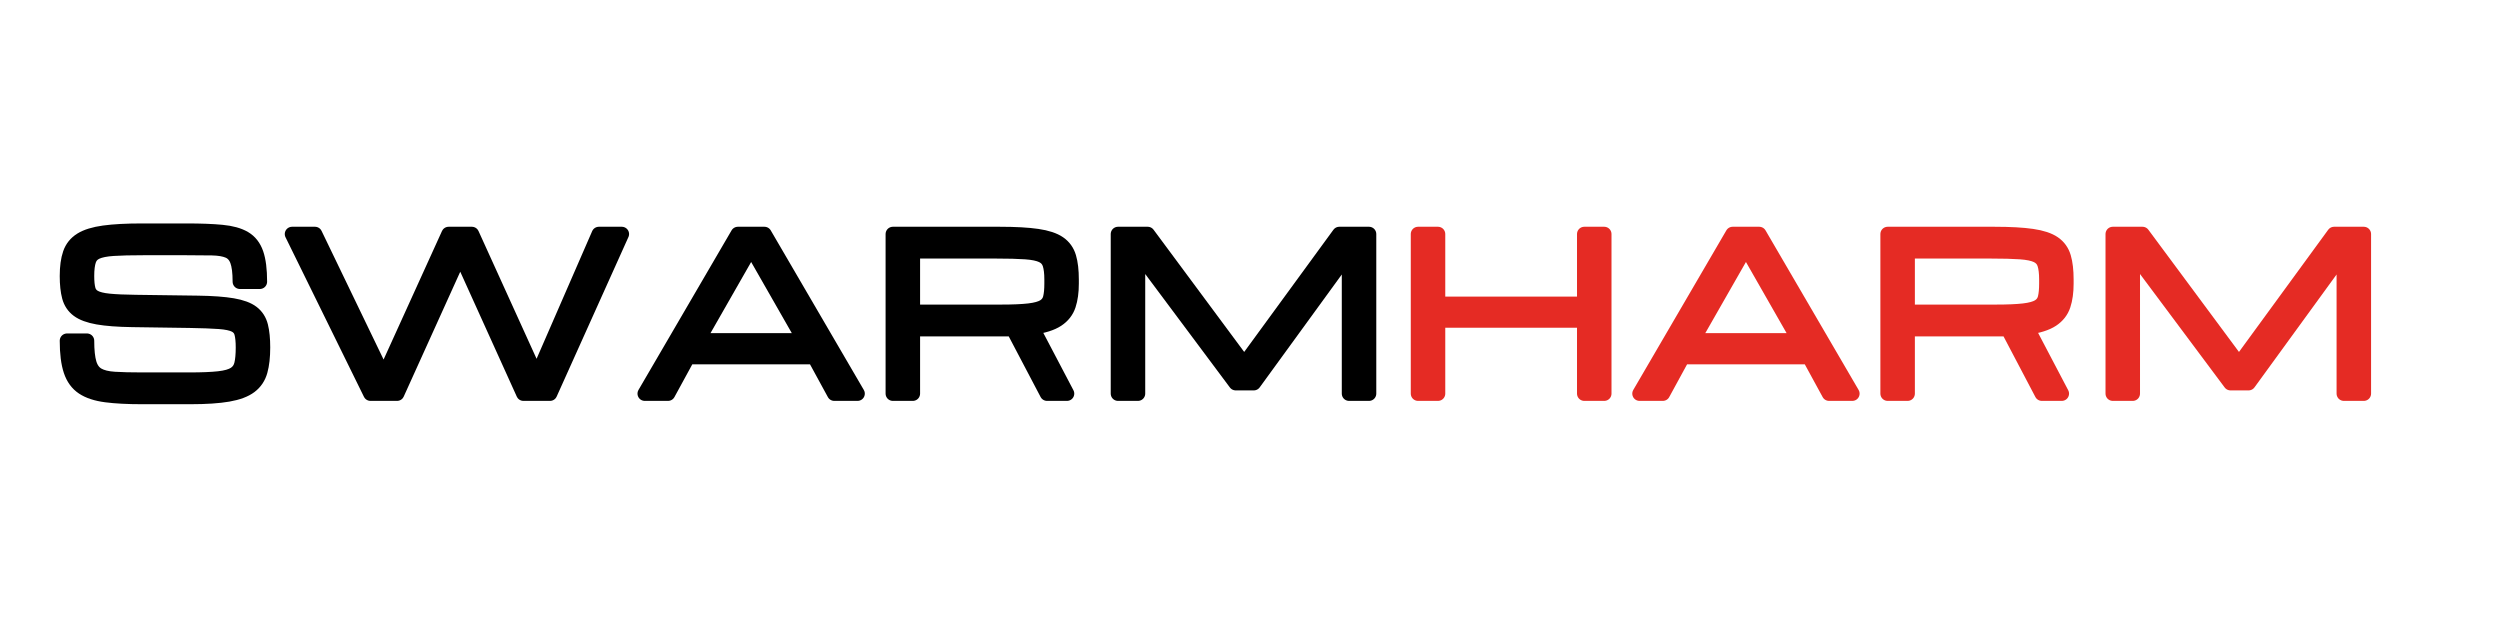
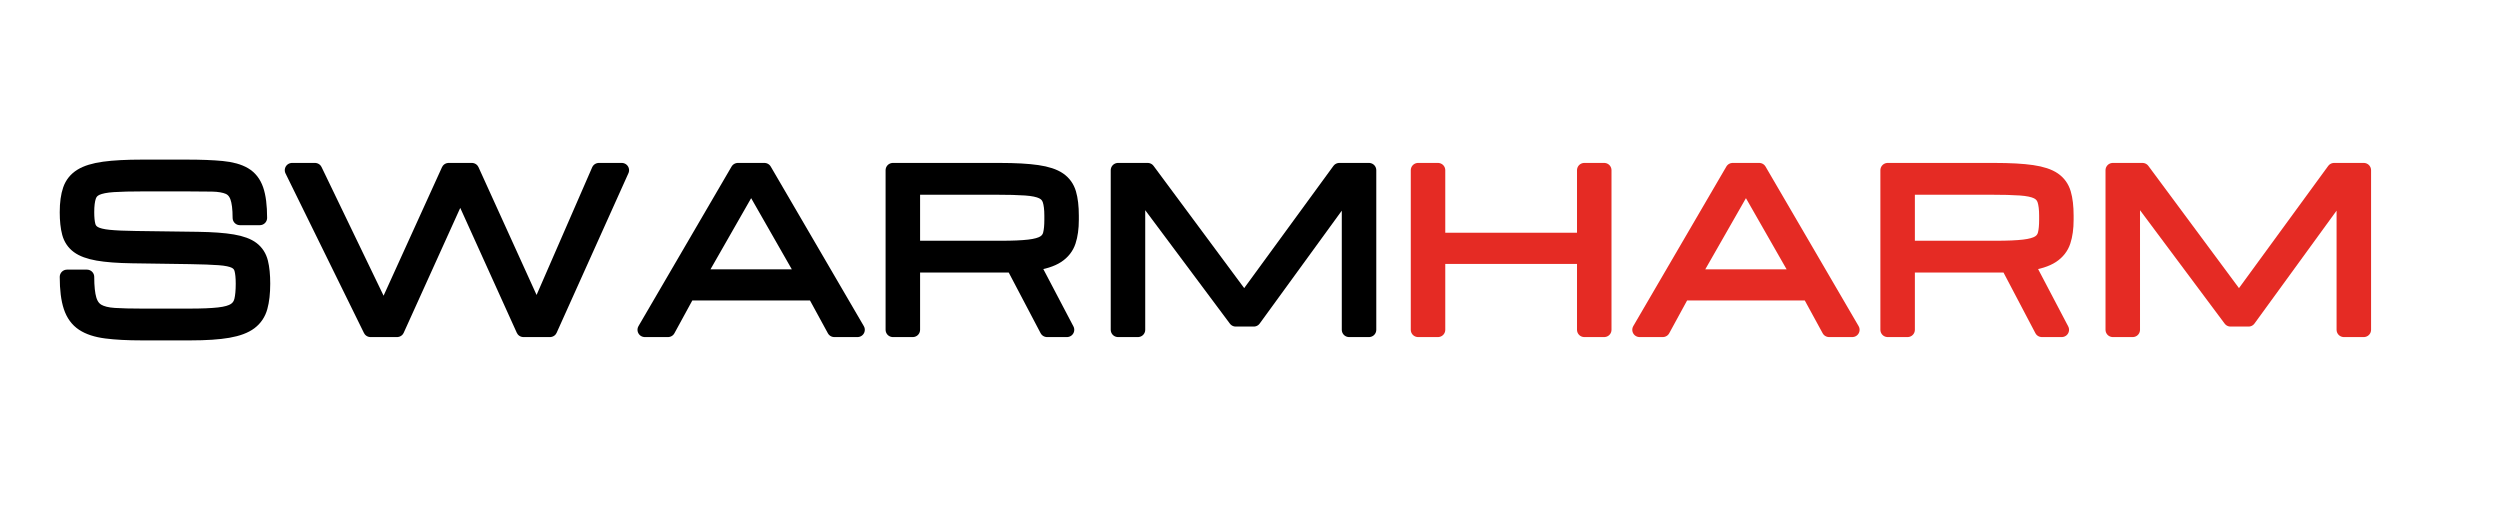
- <svg xmlns="http://www.w3.org/2000/svg" viewBox="-10 -42 470 120">
+ <svg xmlns="http://www.w3.org/2000/svg" viewBox="-10 -30 470 96">
  <g id="wordmark" stroke-linejoin="round">
    <path fill="currentColor" stroke="currentColor" stroke-width="140" transform="matrix(0.0195321 0 0 -0.0195321 0.0 32.0)" d="M1827 444Q1827 533 1813.0 584.0Q1799 635 1750.0 659.5Q1701 684 1598.0 691.5Q1495 699 1316 702L760 710Q554 713 429.0 735.0Q304 757 240.0 804.5Q176 852 154.5 932.0Q133 1012 133 1132Q133 1263 162.5 1348.0Q192 1433 269.5 1481.0Q347 1529 489.0 1548.5Q631 1568 856 1568H1284Q1488 1568 1624.0 1555.0Q1760 1542 1840.0 1495.0Q1920 1448 1954.5 1349.0Q1989 1250 1989 1077H1797Q1797 1211 1771.5 1279.5Q1746 1348 1687.5 1373.0Q1629 1398 1530.0 1400.0Q1431 1402 1284 1402H866Q687 1402 579.5 1395.0Q472 1388 417.0 1363.0Q362 1338 343.5 1283.0Q325 1228 325 1132Q325 1051 338.0 1002.0Q351 953 396.5 927.5Q442 902 537.0 892.5Q632 883 796 881L1392 873Q1602 870 1727.5 848.5Q1853 827 1915.5 779.0Q1978 731 1998.5 649.5Q2019 568 2019 444Q2019 309 1993.5 217.5Q1968 126 1895.0 71.0Q1822 16 1684.0 -8.0Q1546 -32 1321 -32H853Q648 -32 509.0 -14.0Q370 4 287.5 58.5Q205 113 169.0 221.0Q133 329 133 509H325Q325 368 348.0 291.0Q371 214 428.5 180.5Q486 147 589.5 140.5Q693 134 853 134H1311Q1490 134 1594.0 145.5Q1698 157 1748.0 189.5Q1798 222 1812.5 283.0Q1827 344 1827 444Z" />
    <path fill="currentColor" stroke="currentColor" stroke-width="140" transform="matrix(0.0195321 0 0 -0.0195321 43.40033 32.0)" d="M832 0 77 1536H298L960 163L1584 1536H1808L2432 163L3030 1536H3251L2560 0H2304L1696 1343L1088 0Z" />
    <path fill="currentColor" stroke="currentColor" stroke-width="140" transform="matrix(0.0195321 0 0 -0.0195321 109.9657 32.0)" d="M64 0 960 1536H1216L2112 0H1888L1696 352H480L288 0ZM576 512H1600L1088 1408Z" />
    <path fill="currentColor" stroke="currentColor" stroke-width="140" transform="matrix(0.0195321 0 0 -0.0195321 154.0301 32.0)" d="M196 1536H1224Q1449 1536 1586.5 1516.0Q1724 1496 1795.0 1447.0Q1866 1398 1891.0 1313.0Q1916 1228 1916 1098V1058Q1916 938 1887.5 851.5Q1859 765 1778.0 711.5Q1697 658 1538 636L1872 0H1680L1353 622Q1333 621 1311.5 621.0Q1290 621 1267 621H388V0H196ZM388 787H1237Q1408 787 1506.5 798.5Q1605 810 1651.5 839.0Q1698 868 1711.0 921.0Q1724 974 1724 1058V1098Q1724 1193 1706.0 1248.0Q1688 1303 1634.0 1329.0Q1580 1355 1473.0 1362.5Q1366 1370 1187 1370H388Z" />
    <path fill="currentColor" stroke="currentColor" stroke-width="140" transform="matrix(0.0195321 0 0 -0.0195321 196.3562 32.0)" d="M196 0V1536H482L1411 283L2326 1536H2612V0H2420V1362L1503 101H1329L388 1362V0Z" />
    <path fill="#e52b24" stroke="#e52b24" stroke-width="140" transform="matrix(0.0195321 0 0 -0.0195321 252.7649 32.0)" d="M196 0V1536H388V864H1796V1536H1988V0H1796V704H388V0Z" />
    <path fill="#e52b24" stroke="#e52b24" stroke-width="140" transform="matrix(0.0195321 0 0 -0.0195321 296.9856 32.0)" d="M64 0 960 1536H1216L2112 0H1888L1696 352H480L288 0ZM576 512H1600L1088 1408Z" />
    <path fill="#e52b24" stroke="#e52b24" stroke-width="140" transform="matrix(0.0195321 0 0 -0.0195321 341.05 32.0)" d="M196 1536H1224Q1449 1536 1586.5 1516.0Q1724 1496 1795.0 1447.0Q1866 1398 1891.0 1313.0Q1916 1228 1916 1098V1058Q1916 938 1887.5 851.5Q1859 765 1778.0 711.5Q1697 658 1538 636L1872 0H1680L1353 622Q1333 621 1311.5 621.0Q1290 621 1267 621H388V0H196ZM388 787H1237Q1408 787 1506.5 798.5Q1605 810 1651.5 839.0Q1698 868 1711.0 921.0Q1724 974 1724 1058V1098Q1724 1193 1706.0 1248.0Q1688 1303 1634.0 1329.0Q1580 1355 1473.0 1362.5Q1366 1370 1187 1370H388Z" />
    <path fill="#e52b24" stroke="#e52b24" stroke-width="140" transform="matrix(0.0195321 0 0 -0.0195321 383.3761 32.0)" d="M196 0V1536H482L1411 283L2326 1536H2612V0H2420V1362L1503 101H1329L388 1362V0Z" />
  </g>
</svg>
